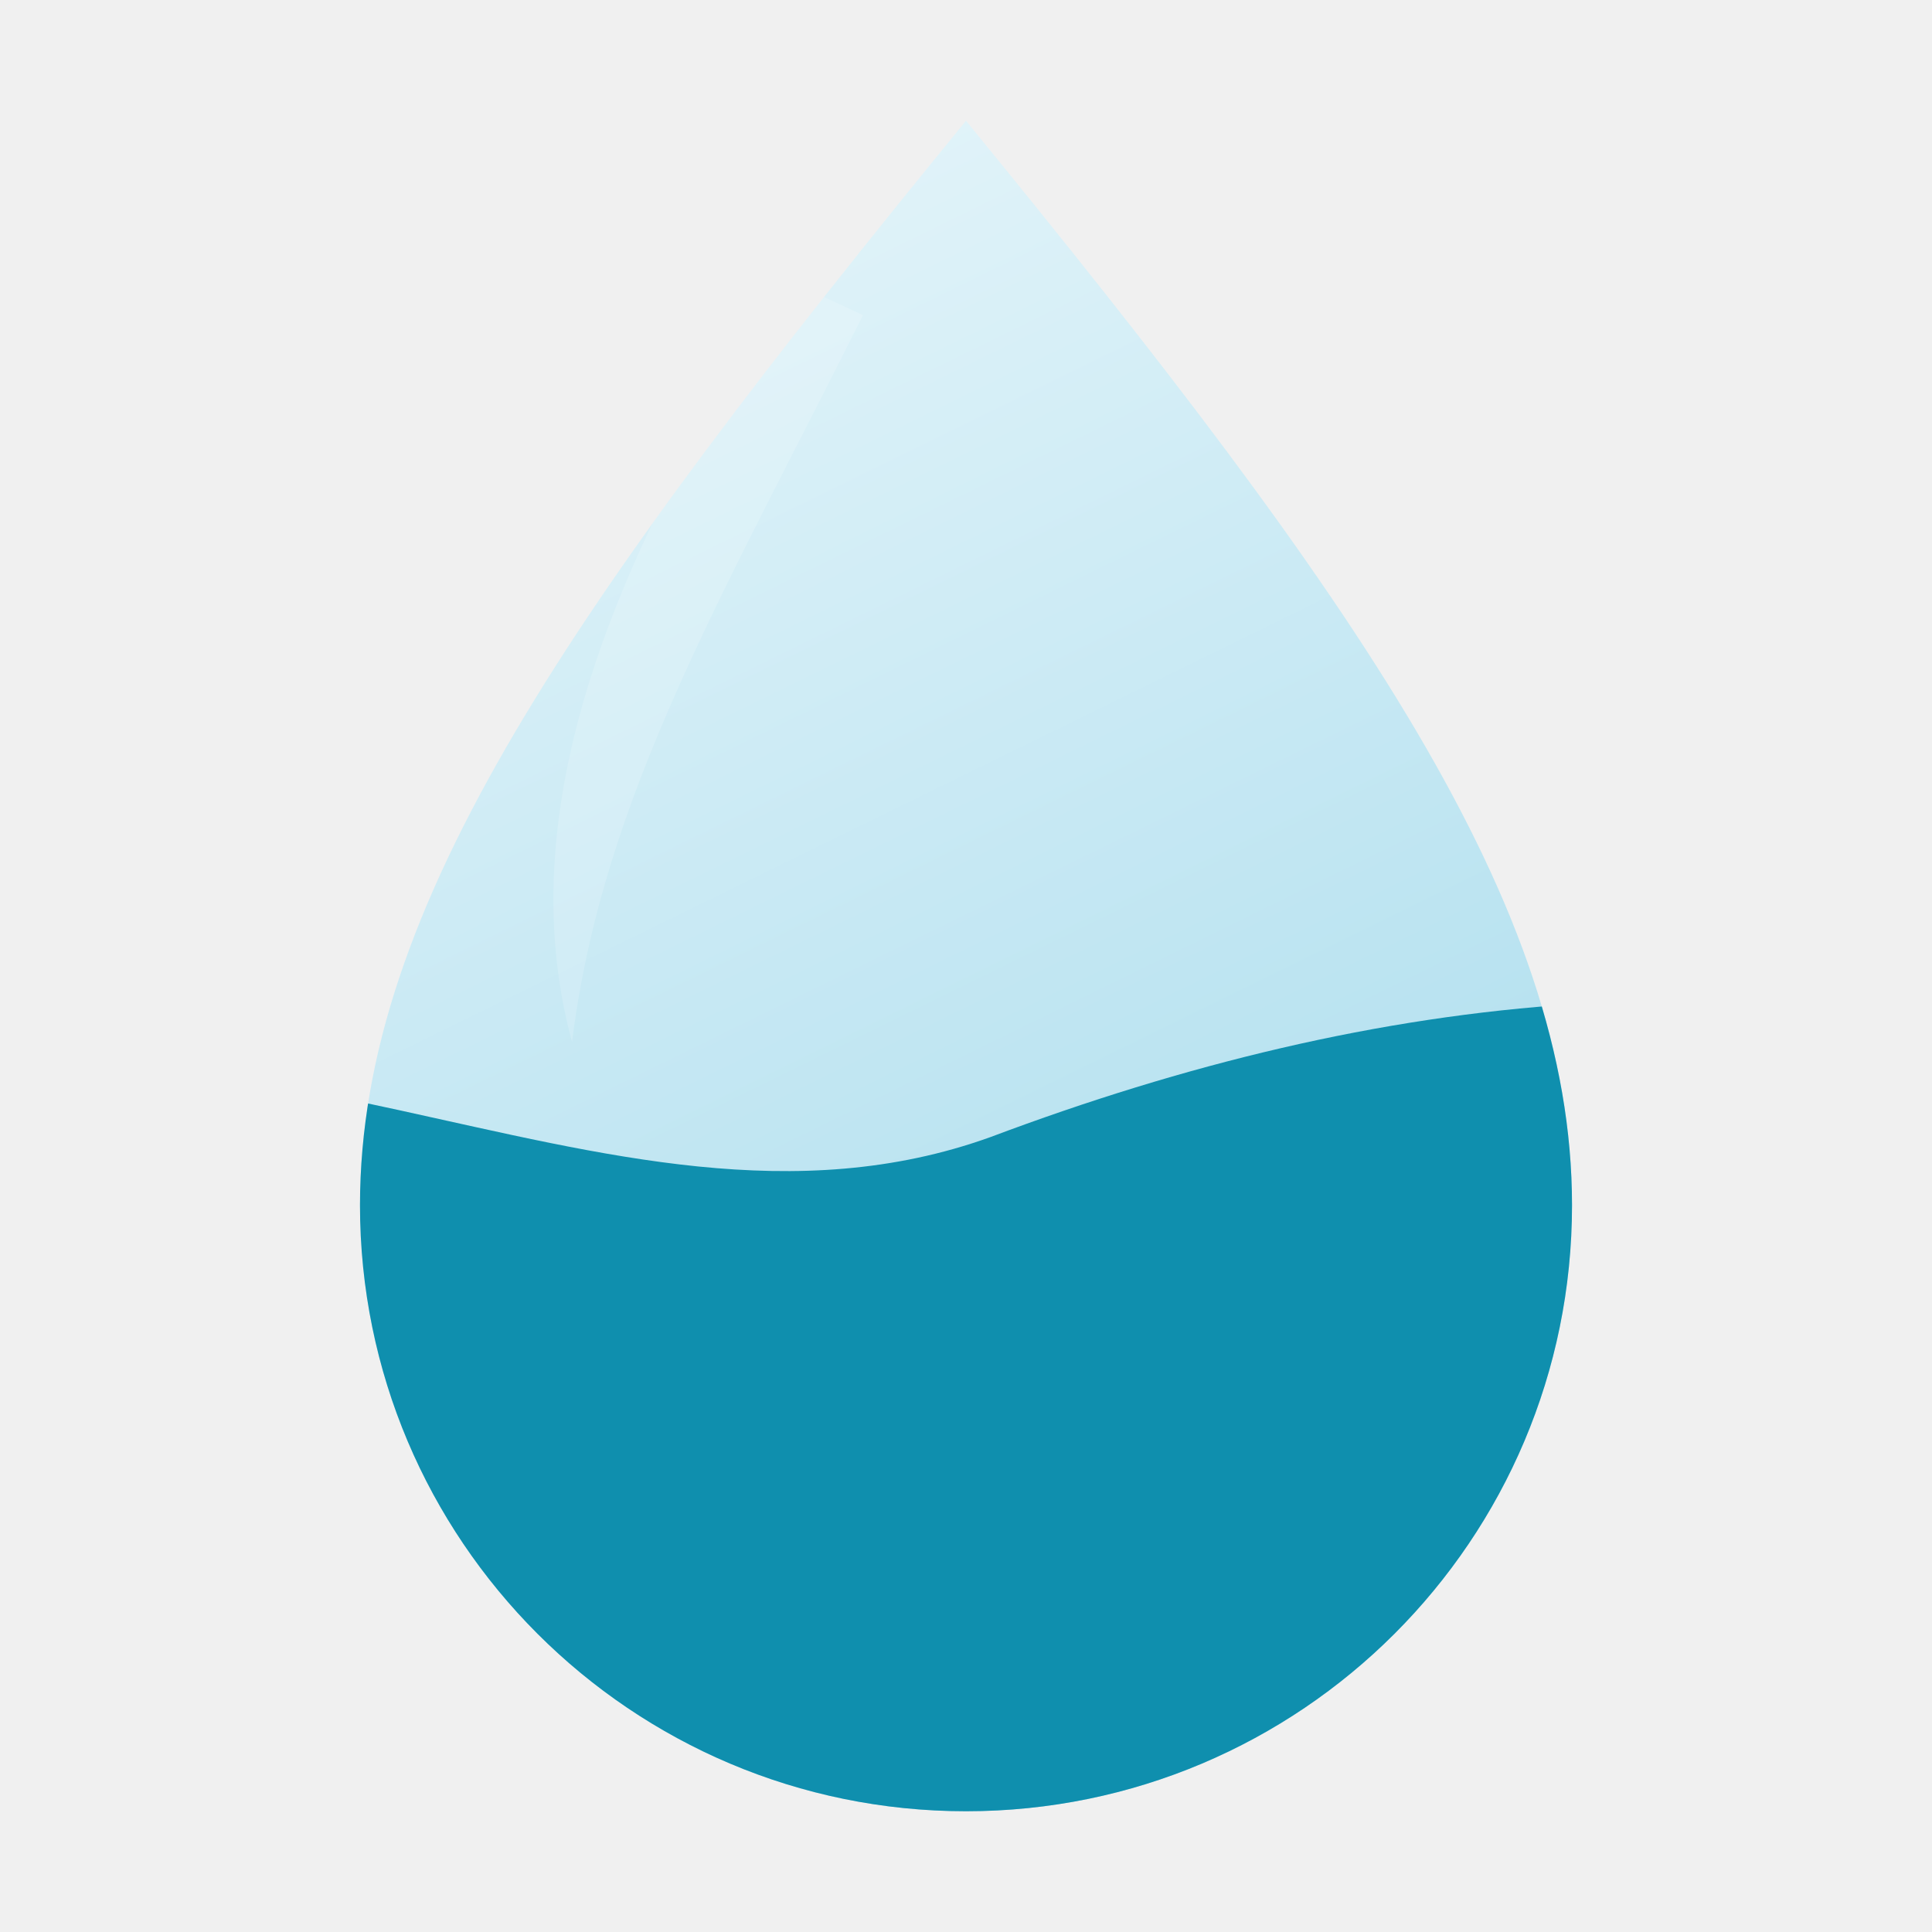
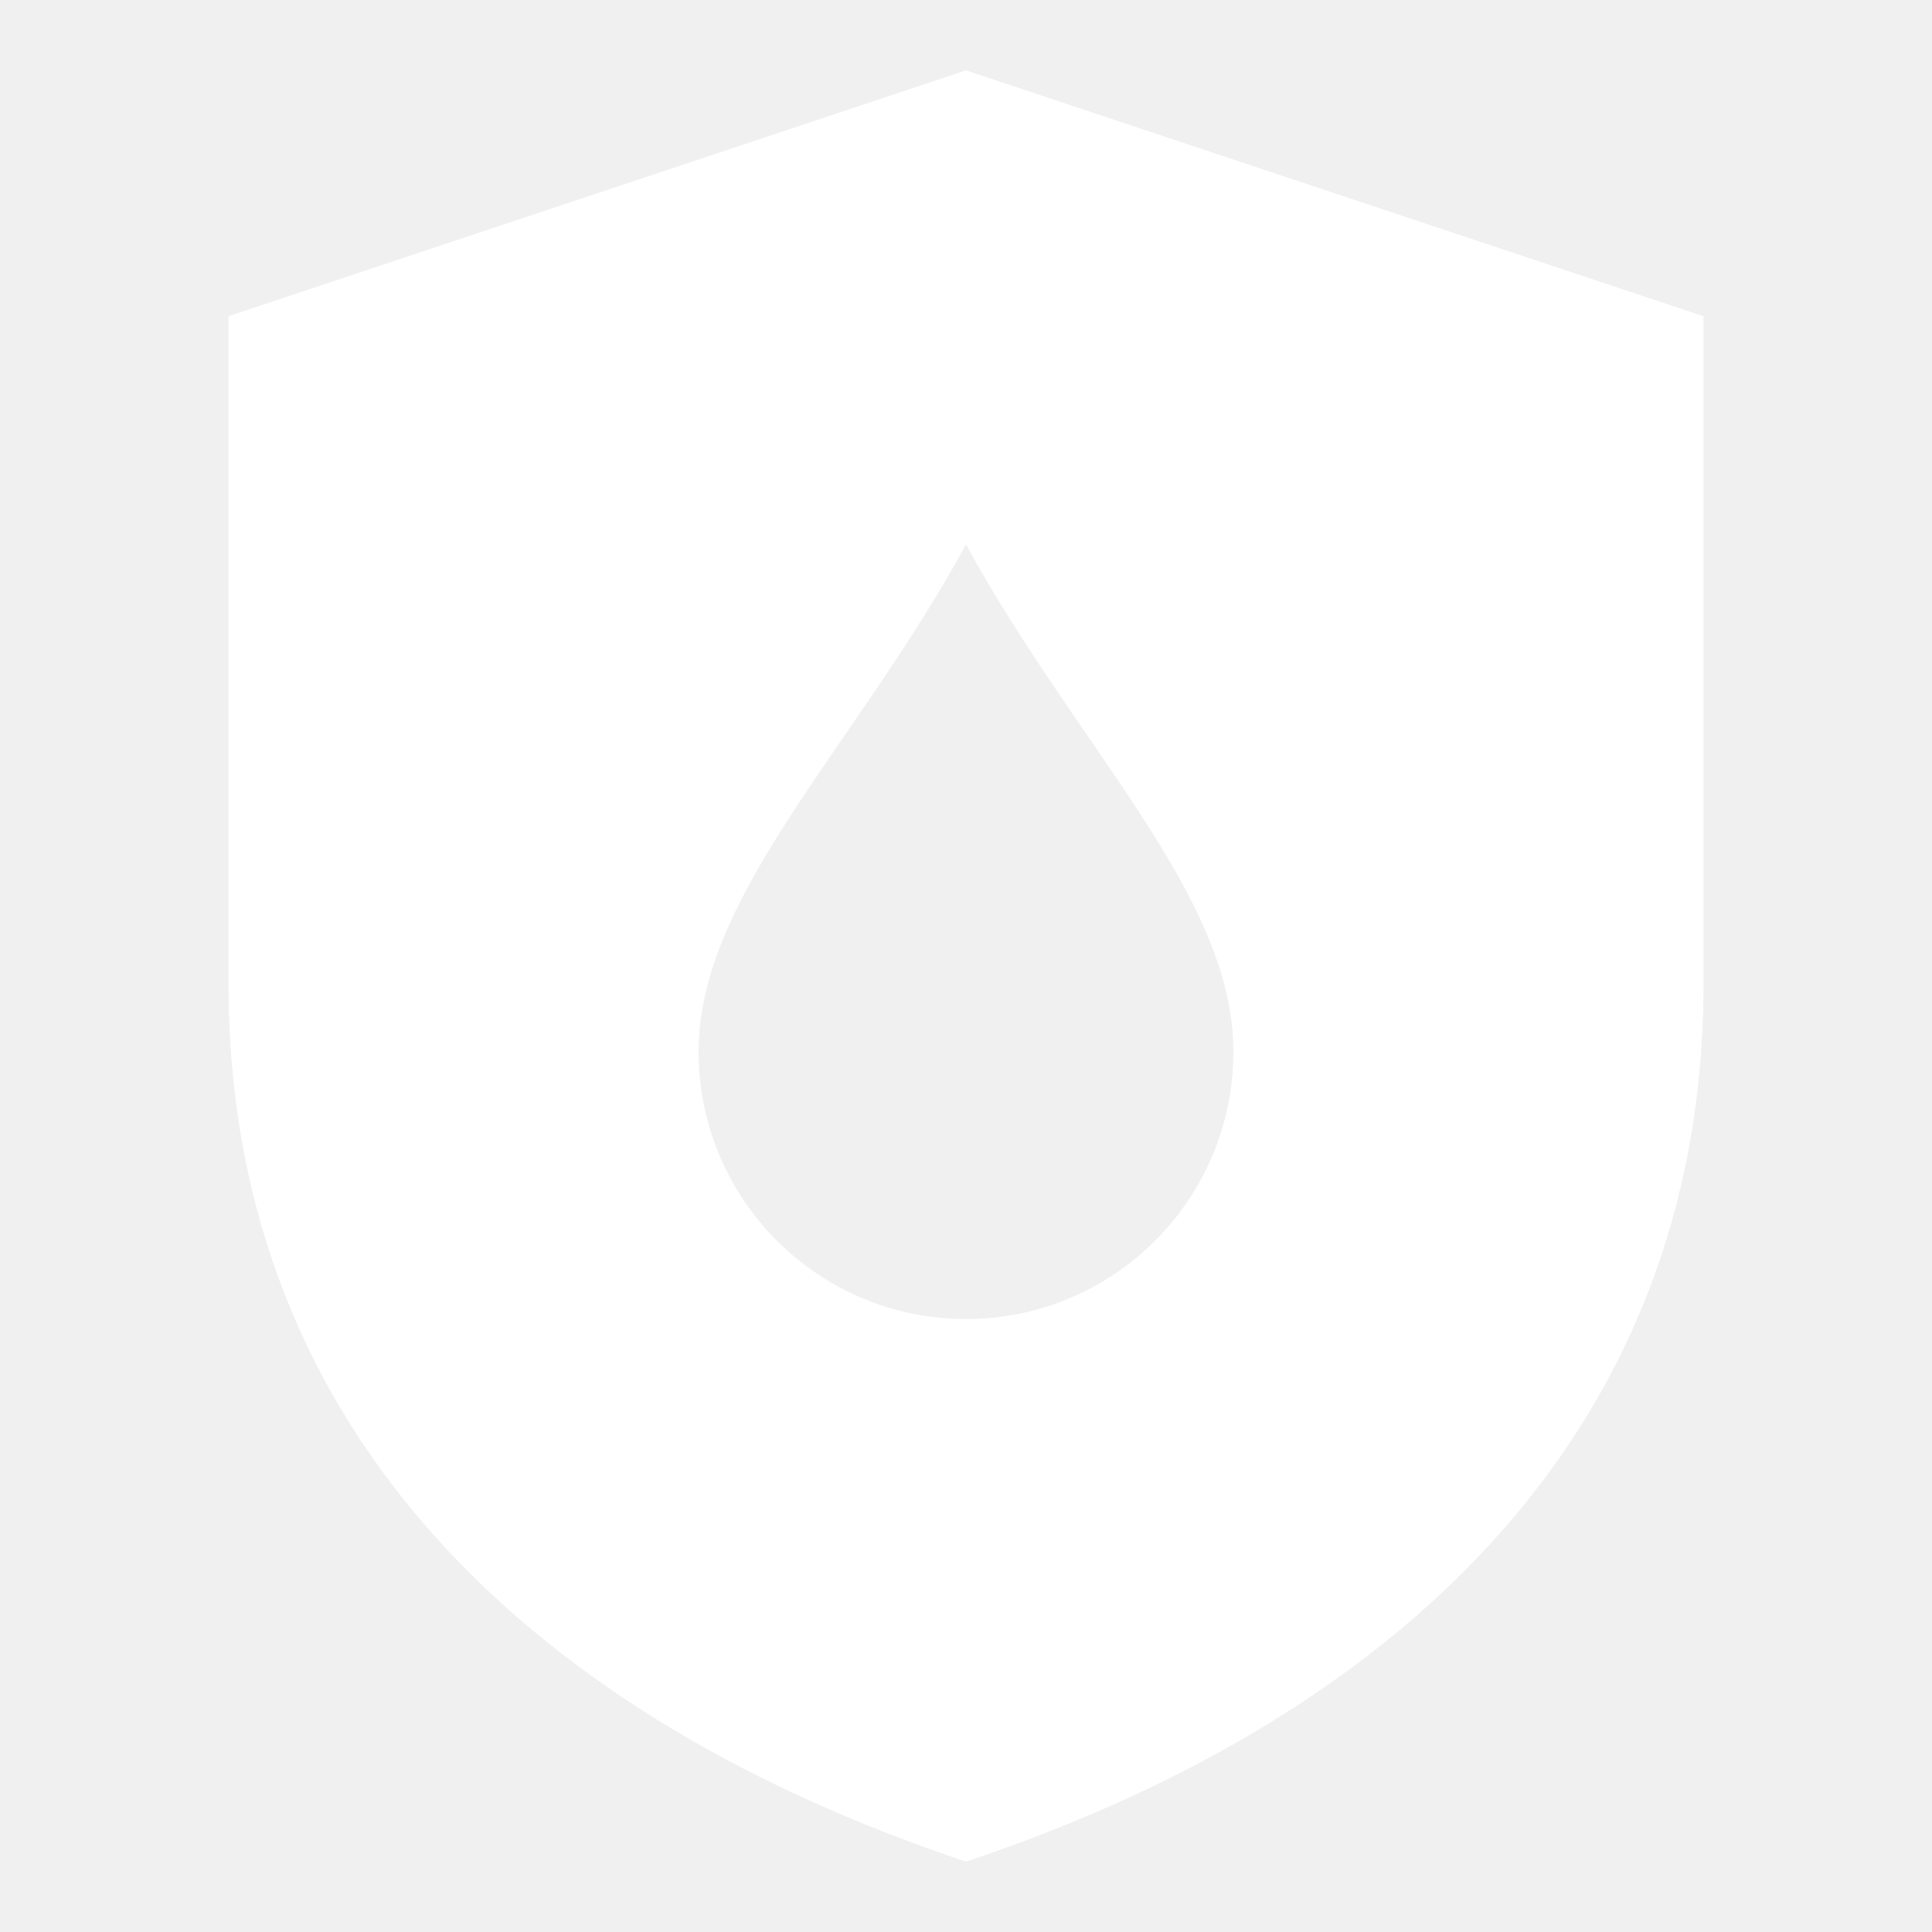
- <svg xmlns="http://www.w3.org/2000/svg" viewBox="0 0 256 256" width="256" height="256" role="img" aria-label="Orlando Water Pros">
-   <defs>
-     <linearGradient id="gmk" x1="0" y1="0" x2="0.35" y2="1">
-       <stop offset="0" stop-color="#eaf7fb" />
-       <stop offset="1" stop-color="#a9dced" />
-     </linearGradient>
-   </defs>
-   <g>
-     <clipPath id="clipmk">
-       <path d="M 128.00 16.00 C 180.20 79.84 208.30 120.16 208.30 159.70 A 80.30 80.30 0 1 1 47.70 159.70 C 47.70 120.16 75.80 79.84 128.00 16.00 Z" />
-     </clipPath>
-     <path d="M 128.00 16.00 C 180.20 79.84 208.30 120.16 208.30 159.70 A 80.30 80.30 0 1 1 47.70 159.70 C 47.70 120.16 75.80 79.84 128.00 16.00 Z" fill="url(#gmk)" />
-     <g clip-path="url(#clipmk)">
-       <path d="M -32.60 149.84 C 28.43 122.96 79.82 169.16 131.21 150.68 C 182.61 131.36 234.00 125.48 288.60 143.12 L 288.60 400.60 L -32.60 400.60 Z" fill="#0f8fae" />
-       <path d="M 114.35 41.76 C 95.88 78.72 79.82 105.60 75.80 138.08 C 66.97 105.60 83.03 70.88 104.71 37.28 Z" fill="#ffffff" opacity="0.16" />
-     </g>
-   </g>
+ <svg xmlns="http://www.w3.org/2000/svg" viewBox="0 0 220 220" width="220" height="220" role="img" aria-label="Orlando Water Pros">
+   <mask id="owpr">
+     <path d="M110 8 L194 36 V112 C194 164 158 196 110 212 C62 196 26 164 26 112 V36 Z" fill="#fff" />
+     <path d="M50 8 C62 30 79 46 79 63 A29 29 0 1 1 21 63 C21 46 38 30 50 8 Z" transform="translate(57.500 53.600) scale(1.05)" fill="#000" />
+   </mask>
+   <path d="M110 8 L194 36 V112 C194 164 158 196 110 212 C62 196 26 164 26 112 V36 Z" fill="#ffffff" mask="url(#owpr)" />
</svg>
